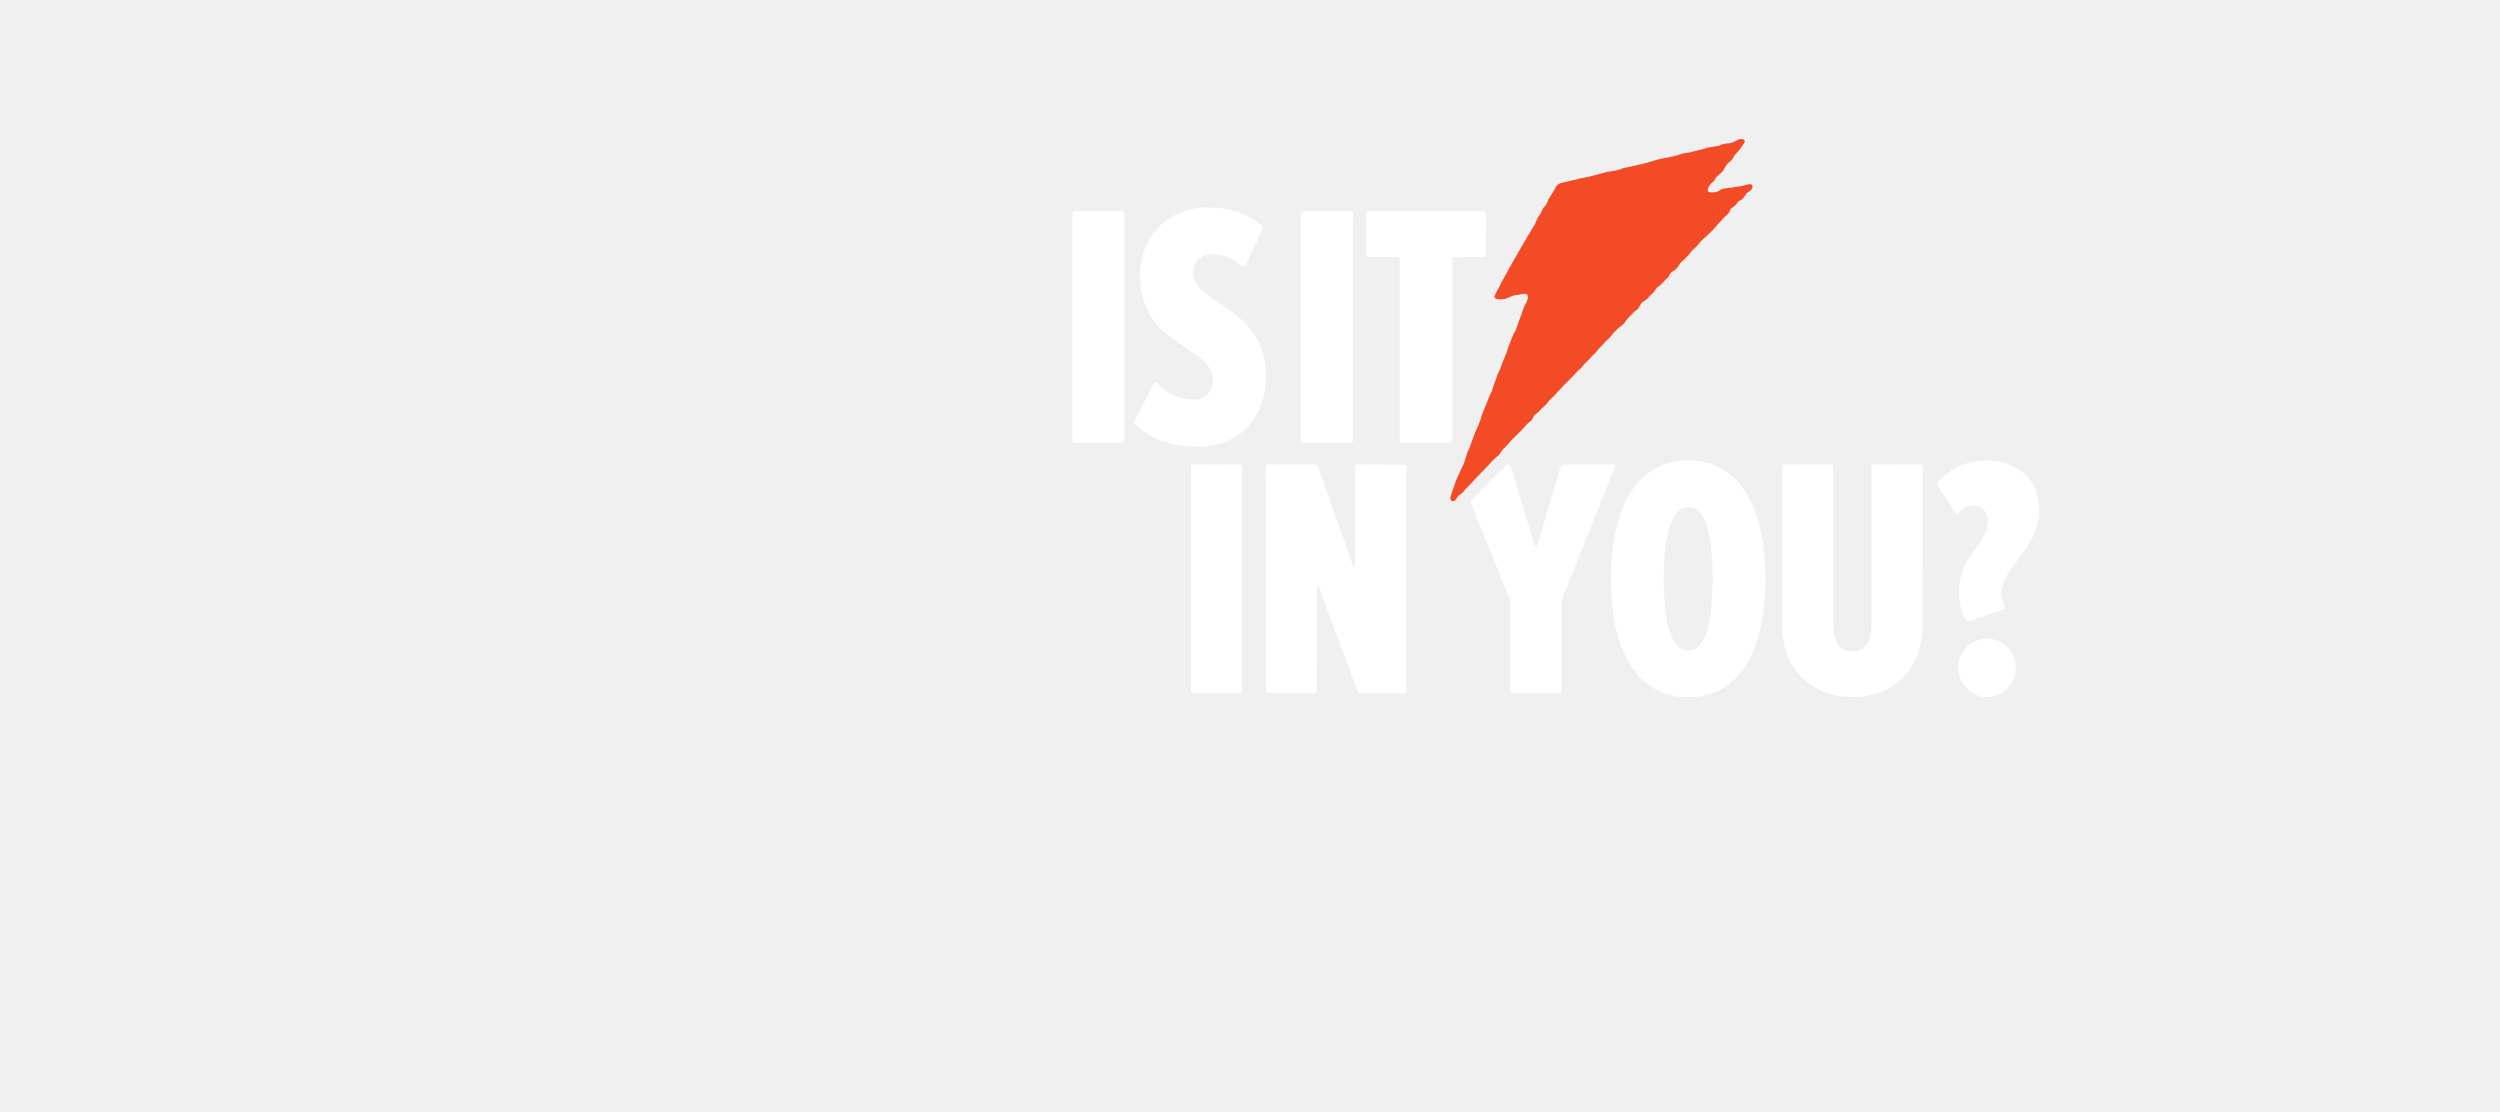
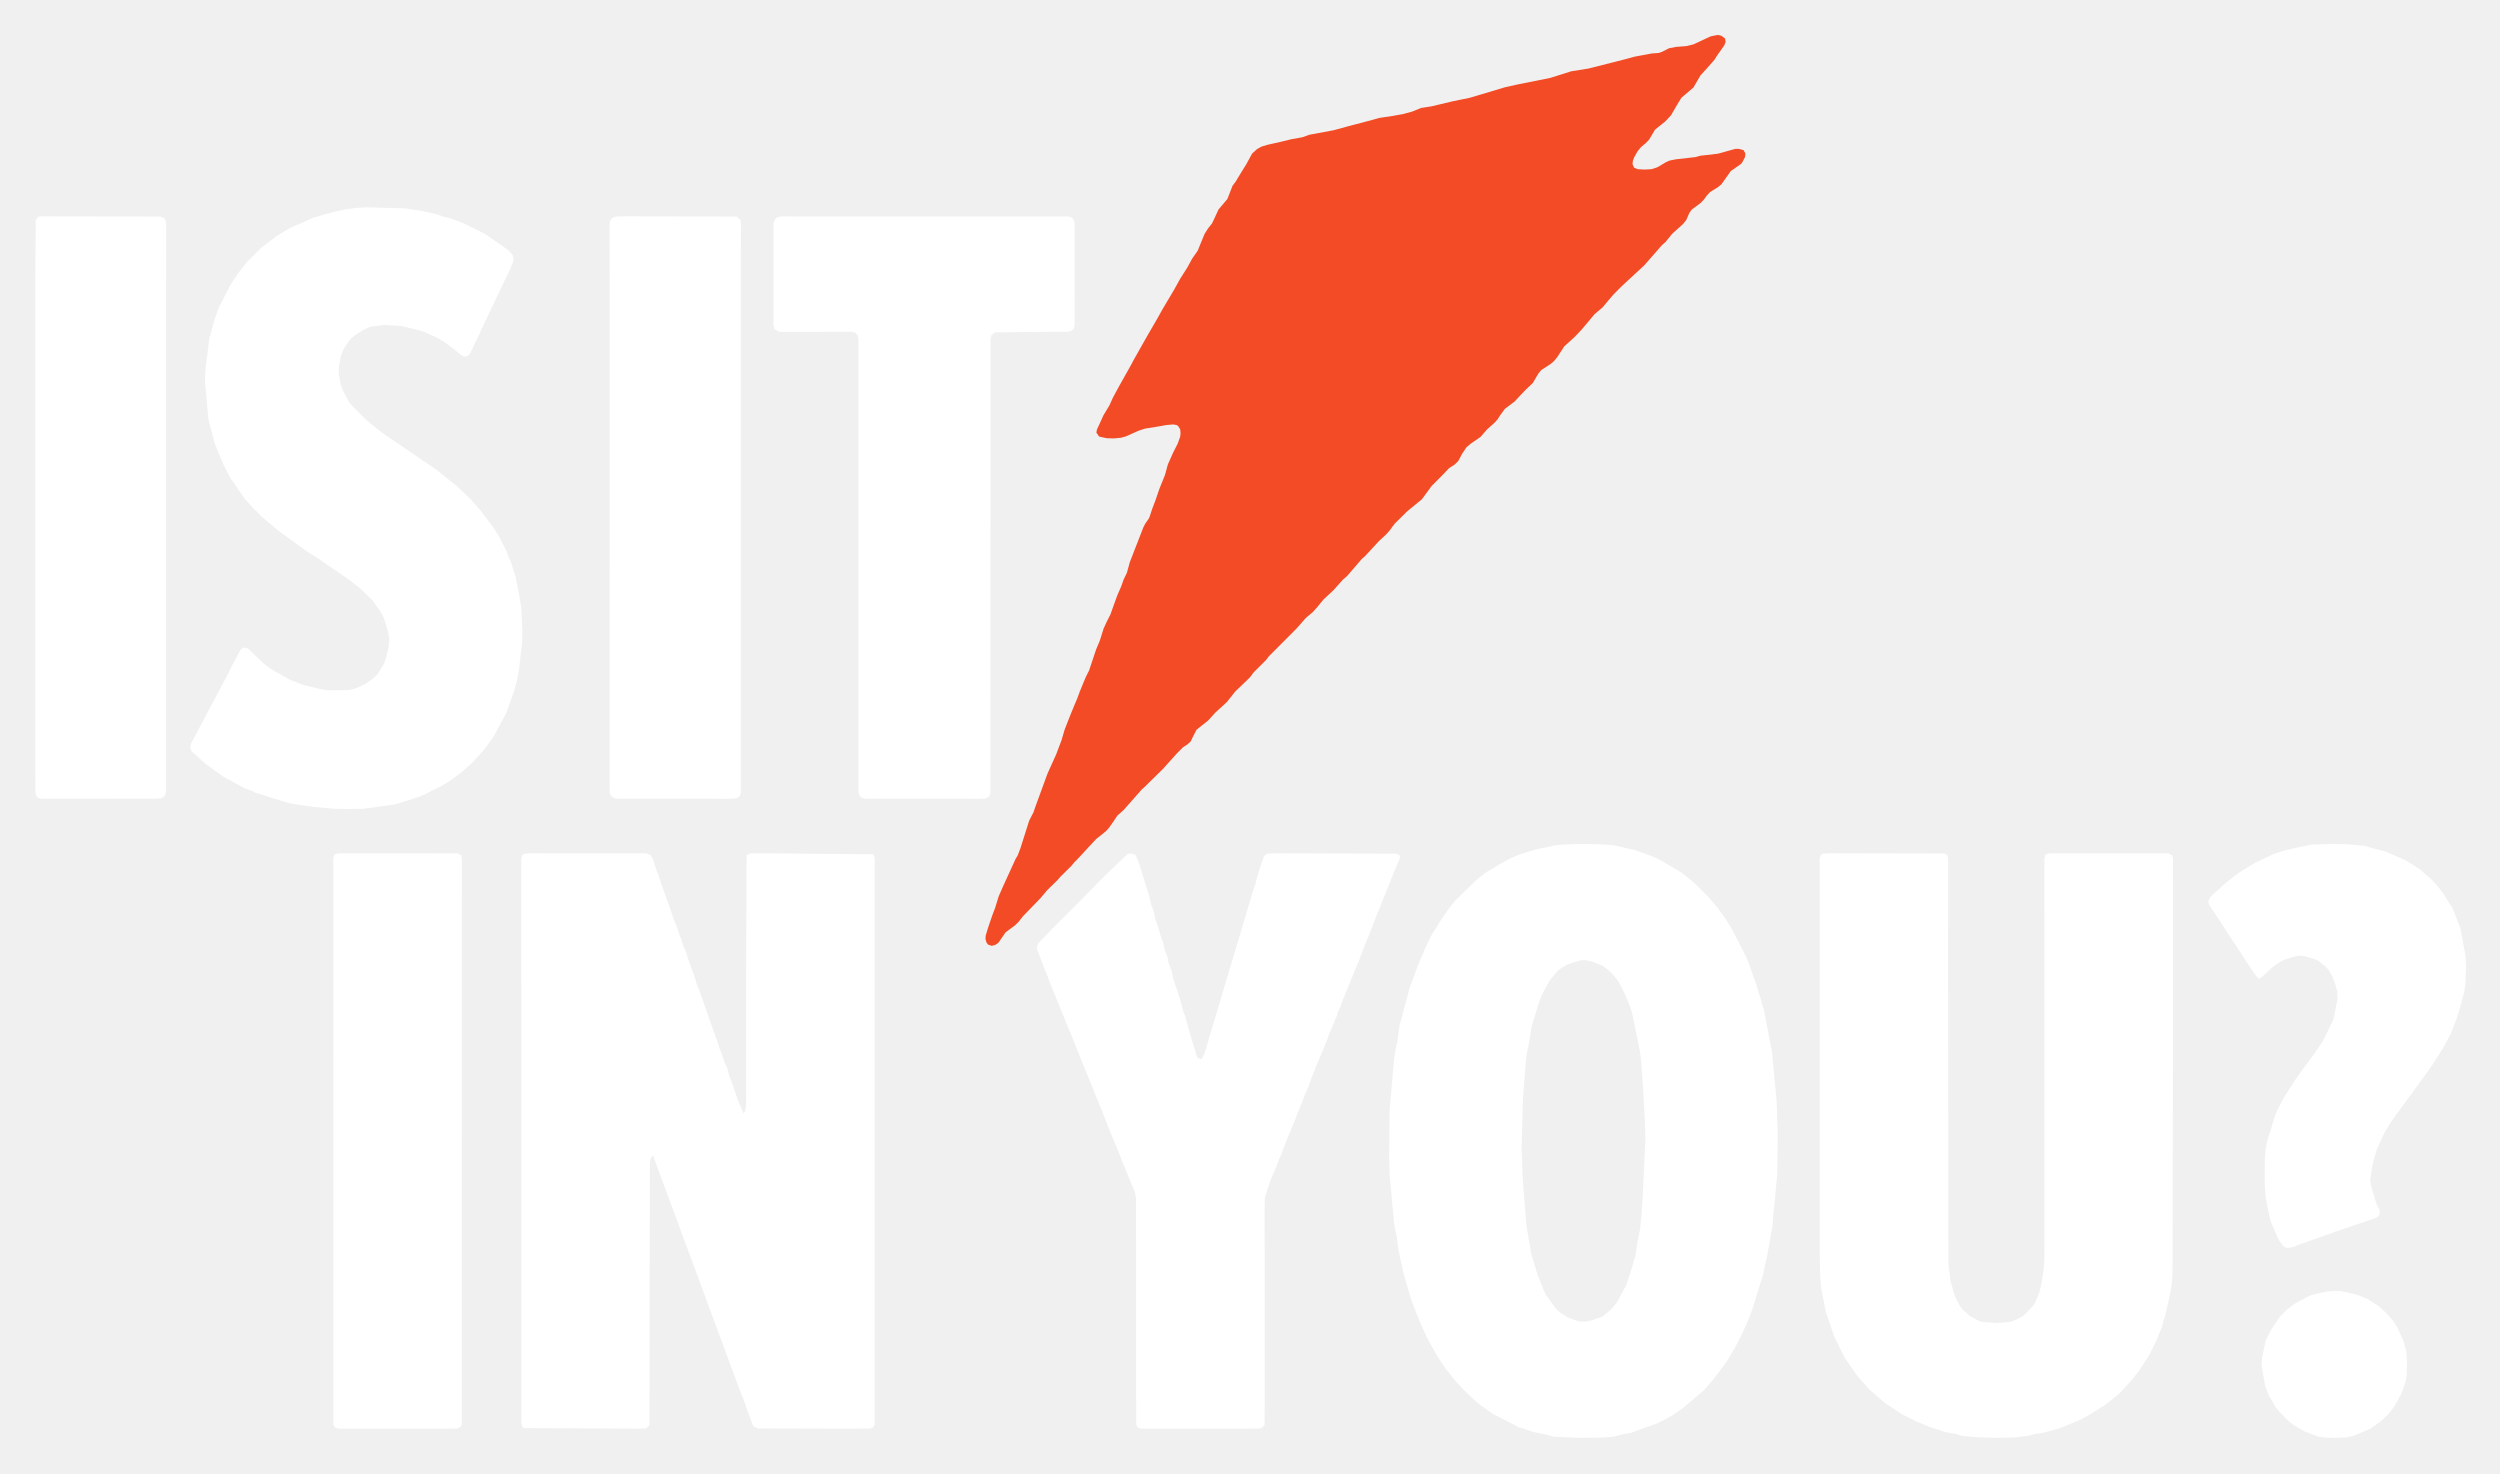
- <svg xmlns="http://www.w3.org/2000/svg" width="1800" height="800" viewBox="0 0 1800 800">
+ <svg xmlns="http://www.w3.org/2000/svg" width="716" height="422" viewBox="762 90 716 422">
  <path fill="white" fill-rule="evenodd" d="M861.00,149.97 L864.00,149.55 L867.00,149.37 L878.00,149.67 L883.00,150.46 L887.00,151.35 L889.00,152.07 L891.00,152.51 L895.00,154.05 L901.00,157.07 L907.00,161.23 L908.00,162.10 L908.80,163.00 L909.11,164.00 L908.96,165.00 L908.00,167.31 L906.00,171.46 L900.52,183.00 L899.15,186.00 L898.63,187.00 L897.00,190.51 L896.76,191.00 L896.00,191.92 L895.00,192.15 L894.00,191.66 L892.00,189.97 L889.00,187.79 L887.00,186.62 L885.00,185.74 L883.00,184.85 L877.00,183.36 L872.00,183.06 L868.00,183.61 L866.00,184.53 L863.66,186.00 L862.45,187.00 L861.66,188.00 L860.41,190.00 L859.62,192.00 L859.07,195.00 L859.01,197.00 L859.54,200.00 L860.00,201.37 L861.88,205.00 L863.00,206.37 L867.00,210.37 L871.52,214.00 L887.00,224.54 L892.57,229.00 L896.80,233.00 L899.46,236.00 L903.26,241.00 L905.11,244.00 L907.14,248.00 L907.82,250.00 L908.34,251.00 L909.61,255.00 L910.63,260.00 L911.29,264.00 L911.62,271.00 L911.53,274.00 L910.60,282.00 L910.04,285.00 L909.22,288.00 L907.00,294.19 L903.35,301.00 L901.00,304.24 L899.00,306.54 L897.00,308.66 L894.00,311.33 L891.00,313.55 L888.00,315.35 L886.00,316.29 L884.00,317.34 L882.00,318.22 L877.00,319.81 L875.00,320.39 L866.00,321.65 L862.00,321.70 L858.00,321.65 L852.00,321.11 L848.00,320.56 L844.73,320.00 L838.19,318.00 L838.00,317.90 L835.00,316.99 L834.00,316.45 L832.00,315.75 L826.00,312.45 L821.00,308.87 L817.00,305.29 L816.75,305.00 L816.48,304.00 L816.69,303.00 L827.30,283.00 L828.26,281.00 L831.00,275.91 L832.00,275.43 L833.00,275.72 L837.48,280.00 L839.00,281.18 L841.00,282.42 L845.00,284.66 L849.00,286.21 L853.00,287.17 L855.00,287.60 L857.00,287.72 L862.00,287.63 L864.00,287.10 L866.47,286.00 L869.00,284.21 L870.22,283.00 L872.03,280.00 L872.66,278.00 L873.33,275.00 L873.51,273.00 L873.14,271.00 L871.96,267.00 L871.00,265.23 L868.71,262.00 L867.00,260.28 L865.00,258.42 L861.93,256.00 L853.00,249.87 L850.00,248.00 L841.73,242.00 L836.99,238.00 L834.00,234.95 L832.00,232.74 L828.00,226.91 L825.97,223.00 L823.50,217.00 L821.66,210.00 L820.70,199.00 L820.82,196.00 L821.94,187.00 L822.52,185.00 L823.26,182.00 L824.71,178.00 L828.00,171.60 L830.39,168.00 L833.00,164.77 L837.00,160.81 L841.00,157.77 L845.00,155.30 L852.00,152.27 L858.00,150.58 L861.00,149.97 L861.00,149.97 Z M774.00,151.96 L779.00,151.98 L796.00,151.99 L808.00,152.02 L809.00,152.51 L809.37,153.00 L809.61,154.00 L809.56,175.00 L809.54,317.00 L809.00,318.19 L808.00,318.67 L806.00,318.76 L787.00,318.74 L774.00,318.75 L773.00,318.56 L772.42,318.00 L772.15,317.00 L772.12,311.00 L772.12,168.00 L772.24,153.00 L773.00,152.06 L774.00,151.96 L774.00,151.96 Z M939.00,151.98 L942.00,151.95 L947.00,151.98 L961.00,151.99 L973.00,152.02 L974.03,153.00 L974.21,154.00 L974.17,162.00 L974.17,317.00 L973.87,318.00 L973.00,318.63 L971.00,318.78 L964.00,318.75 L940.00,318.76 L939.00,318.77 L938.00,318.61 L937.00,317.96 L936.63,317.00 L936.61,313.00 L936.63,175.00 L936.59,154.00 L937.00,152.71 L938.00,152.11 L939.00,151.98 L939.00,151.98 Z M986.00,151.98 L992.00,151.99 L1068.04,152.00 L1069.00,152.34 L1069.55,153.00 L1069.81,154.00 L1069.79,182.00 L1069.79,183.00 L1069.58,184.00 L1069.00,184.70 L1068.00,185.01 L1059.00,185.06 L1047.00,185.19 L1045.94,186.00 L1045.70,187.00 L1045.68,192.00 L1045.68,237.00 L1045.65,317.00 L1045.33,318.00 L1045.00,318.34 L1044.00,318.73 L1042.00,318.79 L1037.00,318.74 L1010.00,318.75 L1009.00,318.57 L1008.23,318.00 L1007.86,317.00 L1007.84,304.00 L1007.84,187.00 L1007.61,186.00 L1007.00,185.33 L1006.00,185.03 L986.00,185.05 L985.00,184.96 L984.00,184.35 L983.73,184.00 L983.52,183.00 L983.57,179.00 L983.53,154.00 L984.00,152.76 L985.00,152.10 L986.00,151.98 L986.00,151.98 Z M1209.00,331.92 L1214.00,331.71 L1220.00,331.79 L1224.00,332.05 L1226.00,332.48 L1228.00,333.01 L1230.00,333.39 L1234.53,335.00 L1236.00,335.62 L1237.00,336.02 L1243.74,340.00 L1247.41,343.00 L1251.41,347.00 L1254.00,350.14 L1256.11,353.00 L1258.00,356.05 L1262.08,364.00 L1263.00,366.25 L1263.60,368.00 L1264.00,369.19 L1264.70,371.00 L1266.21,376.00 L1266.78,378.00 L1267.14,379.00 L1269.44,391.00 L1269.67,393.00 L1270.12,398.00 L1270.81,405.00 L1271.16,415.00 L1271.00,426.22 L1270.19,435.00 L1269.94,437.00 L1269.68,441.00 L1268.00,450.26 L1267.55,452.00 L1266.94,455.00 L1264.00,464.58 L1263.46,466.00 L1263.00,467.30 L1262.26,469.00 L1260.94,472.00 L1259.00,475.76 L1258.27,477.00 L1256.50,480.00 L1253.00,484.67 L1250.00,488.18 L1244.00,493.26 L1241.00,495.34 L1237.00,497.50 L1229.00,500.40 L1227.00,500.71 L1224.00,501.49 L1221.00,501.71 L1214.00,501.80 L1207.00,501.47 L1205.00,500.92 L1203.00,500.49 L1201.00,500.09 L1199.00,499.36 L1197.00,498.77 L1189.66,495.00 L1186.00,492.43 L1184.00,490.73 L1181.00,487.87 L1179.00,485.67 L1176.00,481.96 L1174.69,480.00 L1173.40,478.00 L1170.64,473.00 L1168.81,469.00 L1166.44,463.00 L1165.50,460.00 L1164.00,454.78 L1162.51,448.00 L1162.00,443.98 L1161.33,441.00 L1160.04,427.00 L1159.85,422.00 L1159.98,408.00 L1161.30,393.00 L1161.81,390.00 L1162.23,388.00 L1162.77,384.00 L1165.70,373.00 L1168.28,366.00 L1170.43,361.00 L1172.00,357.79 L1173.15,356.00 L1174.35,354.00 L1176.42,351.00 L1178.00,348.88 L1179.00,347.71 L1184.87,342.00 L1187.00,340.29 L1188.00,339.62 L1192.00,337.25 L1194.22,336.00 L1197.00,334.80 L1200.00,333.86 L1202.00,333.26 L1204.00,332.87 L1207.00,332.17 L1209.00,331.92 L1209.00,331.92 Z M1424.00,331.88 L1430.00,331.72 L1434.00,331.79 L1439.00,332.20 L1442.00,333.06 L1445.00,333.78 L1451.00,336.39 L1455.10,339.00 L1458.49,342.00 L1460.34,344.00 L1461.78,346.00 L1463.70,349.00 L1464.35,350.00 L1466.72,356.00 L1468.15,364.00 L1468.27,367.00 L1468.07,372.00 L1467.77,374.00 L1466.00,380.58 L1463.94,386.00 L1461.77,390.00 L1459.00,394.43 L1456.50,398.00 L1446.99,411.00 L1445.00,414.23 L1442.78,419.00 L1442.00,421.59 L1441.40,424.00 L1440.85,428.00 L1441.00,429.30 L1442.67,435.00 L1443.23,436.00 L1443.59,437.00 L1443.44,438.00 L1443.00,438.49 L1441.95,439.00 L1438.94,440.00 L1433.00,442.06 L1431.00,442.69 L1429.00,443.44 L1420.00,446.61 L1419.00,447.07 L1417.00,447.44 L1415.96,447.00 L1414.57,445.00 L1412.40,440.00 L1411.67,437.00 L1410.89,433.00 L1410.60,429.00 L1410.64,422.00 L1410.88,419.00 L1411.27,417.00 L1413.76,409.00 L1414.71,407.00 L1416.00,404.53 L1418.00,401.35 L1419.54,399.00 L1421.00,396.94 L1425.00,391.50 L1427.37,388.00 L1430.28,382.00 L1431.48,376.00 L1431.37,374.00 L1430.86,372.00 L1430.00,369.66 L1429.00,367.89 L1428.00,366.79 L1426.00,365.17 L1425.00,364.73 L1422.00,363.85 L1421.00,363.71 L1420.00,363.75 L1418.00,364.31 L1415.89,365.00 L1414.00,366.16 L1412.83,367.00 L1409.62,370.00 L1409.00,370.28 L1408.54,370.00 L1407.73,369.00 L1403.80,363.00 L1394.62,349.00 L1394.48,348.00 L1395.00,346.93 L1399.29,343.00 L1403.12,340.00 L1408.00,337.00 L1412.00,335.16 L1413.00,334.64 L1416.00,333.68 L1419.00,332.95 L1424.00,331.88 L1424.00,331.88 Z M858.00,334.64 L859.00,334.40 L879.00,334.39 L893.00,334.42 L894.12,335.00 L894.29,336.00 L894.26,352.00 L894.24,498.00 L894.00,498.52 L893.00,499.14 L890.00,499.17 L877.00,499.18 L859.00,499.16 L858.00,498.90 L857.47,498.00 L857.47,491.00 L857.45,336.00 L857.66,335.00 L858.00,334.64 L858.00,334.64 Z M912.00,334.56 L914.00,334.38 L924.00,334.40 L947.00,334.40 L948.00,334.70 L948.38,335.00 L949.00,336.10 L950.00,339.22 L950.37,340.00 L951.36,343.00 L954.54,352.00 L955.00,353.42 L956.03,356.00 L956.67,358.00 L957.12,359.00 L957.74,361.00 L958.22,362.00 L959.21,365.00 L961.00,370.01 L961.60,372.00 L962.40,374.00 L964.15,379.00 L966.27,385.00 L967.00,387.12 L967.40,388.00 L968.00,390.05 L969.00,392.64 L969.41,394.00 L970.32,396.00 L970.81,398.00 L971.61,400.00 L973.29,405.00 L974.57,408.00 L975.00,408.94 L975.48,408.00 L975.68,406.00 L975.69,400.00 L975.70,368.00 L975.82,335.00 L976.00,334.80 L977.00,334.43 L982.00,334.39 L1012.00,334.67 L1012.30,335.00 L1012.52,336.00 L1012.49,343.00 L1012.49,438.00 L1012.49,498.00 L1012.00,498.87 L1011.00,499.15 L1004.00,499.18 L979.00,499.11 L978.00,498.63 L977.51,498.00 L976.44,495.00 L975.67,493.00 L975.41,492.00 L973.82,488.00 L949.00,420.89 L948.88,421.00 L948.24,422.00 L948.12,424.00 L948.00,498.26 L947.00,499.11 L945.00,499.18 L911.93,499.00 L911.35,498.00 L911.33,495.00 L911.33,391.00 L911.30,336.00 L911.53,335.00 L912.00,334.56 L912.00,334.56 Z M1085.00,334.55 L1086.00,334.46 L1087.00,334.72 L1087.28,335.00 L1088.14,337.00 L1091.22,347.00 L1091.68,349.00 L1092.43,351.00 L1092.83,353.00 L1093.83,356.00 L1094.39,358.00 L1095.13,360.00 L1095.56,362.00 L1096.35,364.00 L1096.74,366.00 L1097.56,368.00 L1098.00,370.21 L1098.93,373.00 L1100.00,376.28 L1100.46,378.00 L1100.98,380.00 L1101.42,381.00 L1103.39,388.00 L1104.35,391.00 L1104.59,392.00 L1105.00,393.02 L1106.00,393.39 L1106.32,393.00 L1107.00,391.63 L1120.61,346.00 L1121.59,343.00 L1122.10,341.00 L1123.02,338.00 L1124.00,335.24 L1124.15,335.00 L1125.00,334.46 L1128.00,334.39 L1162.00,334.50 L1162.94,335.00 L1162.85,336.00 L1161.16,340.00 L1156.00,352.82 L1155.57,354.00 L1154.00,358.06 L1153.00,360.34 L1151.26,365.00 L1150.00,368.04 L1147.96,373.00 L1147.00,375.38 L1146.70,376.00 L1146.00,378.11 L1145.12,380.00 L1144.84,381.00 L1142.72,386.00 L1142.00,388.06 L1140.78,391.00 L1139.00,395.21 L1137.51,399.00 L1136.85,401.00 L1135.92,403.00 L1135.00,405.45 L1133.53,409.00 L1132.83,411.00 L1131.00,415.27 L1129.94,418.00 L1129.52,419.00 L1129.00,420.58 L1128.31,422.00 L1127.60,424.00 L1126.73,426.00 L1126.00,427.72 L1125.86,428.00 L1124.25,433.00 L1124.19,436.00 L1124.20,479.00 L1124.19,498.00 L1124.00,498.40 L1123.00,499.13 L1120.00,499.18 L1089.00,499.17 L1088.00,499.00 L1087.41,498.00 L1087.40,494.00 L1087.35,433.00 L1087.00,431.34 L1084.78,426.00 L1084.00,424.08 L1083.96,424.00 L1081.98,419.00 L1079.89,414.00 L1078.72,411.00 L1077.55,408.00 L1075.88,404.00 L1075.00,401.69 L1074.30,400.00 L1073.49,398.00 L1070.63,391.00 L1069.85,389.00 L1062.51,371.00 L1062.00,369.49 L1061.35,368.00 L1059.44,363.00 L1059.00,361.89 L1059.00,360.92 L1059.50,360.00 L1065.34,354.00 L1072.00,347.35 L1078.00,341.24 L1085.00,334.55 L1085.00,334.55 Z M1284.00,334.49 L1286.00,334.38 L1319.00,334.45 L1319.74,335.00 L1319.95,336.00 L1319.93,367.00 L1320.02,452.00 L1320.64,457.00 L1322.00,461.54 L1323.30,464.00 L1324.05,465.00 L1326.28,467.00 L1328.19,468.00 L1329.00,468.41 L1330.00,468.64 L1334.00,468.90 L1337.00,468.66 L1338.00,468.51 L1339.34,468.00 L1341.21,467.00 L1342.38,466.00 L1344.25,464.00 L1345.00,462.77 L1346.13,460.00 L1346.79,457.00 L1347.24,454.00 L1347.52,451.00 L1347.54,440.00 L1347.53,367.00 L1347.52,336.00 L1347.72,335.00 L1348.00,334.69 L1349.00,334.40 L1358.00,334.39 L1383.00,334.40 L1384.14,335.00 L1384.36,336.00 L1384.33,344.00 L1384.33,391.00 L1384.22,455.00 L1383.95,458.00 L1383.43,461.00 L1382.00,467.14 L1381.69,468.00 L1381.25,470.00 L1380.37,472.00 L1379.56,474.00 L1377.57,478.00 L1375.00,482.06 L1372.76,485.00 L1369.00,489.10 L1366.61,491.00 L1365.00,492.32 L1360.00,495.45 L1356.97,497.00 L1355.00,497.76 L1353.00,498.61 L1352.00,499.05 L1347.00,500.39 L1345.00,500.66 L1343.00,501.21 L1339.00,501.69 L1333.00,501.79 L1328.00,501.61 L1324.00,501.23 L1322.00,500.64 L1319.00,500.14 L1317.00,499.40 L1315.00,498.82 L1310.60,497.00 L1306.65,495.00 L1302.00,491.91 L1297.42,488.00 L1293.90,484.00 L1290.43,479.00 L1289.39,477.00 L1287.40,473.00 L1285.00,466.00 L1284.59,464.00 L1284.00,460.91 L1283.58,459.00 L1283.33,456.00 L1283.17,450.00 L1283.17,397.00 L1283.16,336.00 L1283.40,335.00 L1284.00,334.49 L1284.00,334.49 Z M1215.00,364.99 L1213.00,365.52 L1211.00,366.21 L1209.00,367.37 L1208.00,368.16 L1205.71,371.00 L1204.00,374.14 L1203.00,376.36 L1200.65,384.00 L1200.18,387.00 L1199.85,389.00 L1199.21,392.00 L1198.93,395.00 L1198.61,399.00 L1198.16,405.00 L1197.79,419.00 L1198.14,428.00 L1198.91,438.00 L1199.17,441.00 L1200.54,449.00 L1202.32,455.00 L1204.33,460.00 L1205.00,461.18 L1207.78,465.00 L1209.00,466.05 L1211.00,467.30 L1214.00,468.45 L1216.00,468.54 L1218.00,468.13 L1219.00,467.72 L1220.00,467.45 L1221.03,467.00 L1223.45,465.00 L1225.09,463.00 L1227.79,458.00 L1229.41,453.00 L1229.95,451.00 L1230.31,450.00 L1230.65,448.00 L1231.00,445.55 L1231.72,442.00 L1232.13,438.00 L1232.47,433.00 L1233.24,416.00 L1233.08,411.00 L1232.61,402.00 L1232.00,393.55 L1231.66,391.00 L1229.40,380.00 L1229.00,378.71 L1227.93,376.00 L1227.00,373.92 L1225.47,371.00 L1223.88,369.00 L1222.00,367.31 L1221.00,366.58 L1218.00,365.40 L1216.00,364.97 L1215.00,364.99 L1215.00,364.99 Z M1428.00,459.96 L1430.00,459.75 L1432.00,459.71 L1433.54,460.00 L1436.00,460.57 L1437.58,461.00 L1440.00,462.01 L1443.18,464.00 L1445.38,466.00 L1447.17,468.00 L1448.51,470.00 L1450.34,474.00 L1451.17,477.00 L1451.35,480.00 L1451.25,484.00 L1451.00,485.55 L1449.81,489.00 L1448.76,491.00 L1447.57,493.00 L1446.00,495.05 L1443.87,497.00 L1441.00,499.15 L1436.00,501.23 L1434.00,501.66 L1431.00,501.81 L1428.00,501.72 L1426.00,501.46 L1422.00,499.94 L1418.69,498.00 L1417.43,497.00 L1414.53,494.00 L1413.72,493.00 L1412.59,491.00 L1411.98,490.00 L1410.75,487.00 L1409.72,481.00 L1409.83,479.00 L1410.89,474.00 L1412.32,471.00 L1415.04,467.00 L1417.04,465.00 L1419.00,463.51 L1423.00,461.33 L1424.00,460.89 L1428.00,459.96 L1428.00,459.96 Z" />
  <path fill="#f34b25" fill-rule="evenodd" d="M1251.00,100.84 L1252.00,100.39 L1254.00,100.00 L1255.00,100.24 L1256.04,101.00 L1256.22,102.00 L1255.83,103.00 L1253.72,106.00 L1253.00,107.15 L1251.00,109.42 L1249.00,111.62 L1247.00,115.06 L1243.55,118.00 L1242.33,120.00 L1240.59,123.00 L1239.00,124.72 L1236.00,127.13 L1234.30,130.00 L1233.34,131.00 L1232.00,132.11 L1231.00,133.33 L1230.06,135.00 L1229.66,136.00 L1229.55,137.00 L1230.00,138.02 L1231.00,138.45 L1233.00,138.56 L1235.00,138.45 L1236.41,138.00 L1237.00,137.72 L1239.00,136.52 L1240.11,136.00 L1242.00,135.62 L1247.53,135.00 L1249.00,134.59 L1252.00,134.27 L1254.08,134.00 L1259.00,132.64 L1260.00,132.63 L1261.37,133.00 L1261.89,134.00 L1261.77,135.00 L1261.00,136.47 L1260.56,137.00 L1257.69,139.00 L1256.28,141.00 L1255.00,142.80 L1254.00,143.62 L1251.77,145.00 L1250.84,146.00 L1250.00,147.16 L1249.00,148.18 L1246.54,150.00 L1245.82,151.00 L1244.95,153.00 L1244.00,154.18 L1240.87,157.00 L1239.00,159.32 L1238.00,160.19 L1232.91,166.00 L1228.59,170.00 L1226.42,172.00 L1224.00,174.45 L1222.68,176.00 L1221.00,178.02 L1218.66,180.00 L1216.99,182.00 L1215.00,184.37 L1213.00,186.49 L1210.00,189.20 L1208.00,192.28 L1207.00,193.49 L1206.00,194.31 L1203.40,196.00 L1202.58,197.00 L1201.00,199.69 L1199.00,201.59 L1197.64,203.00 L1195.78,205.00 L1193.00,207.09 L1191.60,209.00 L1190.98,210.00 L1190.00,211.11 L1187.88,213.00 L1186.00,215.16 L1183.31,217.00 L1182.00,218.09 L1180.73,220.00 L1179.67,222.00 L1178.68,223.00 L1177.00,224.10 L1175.00,226.20 L1173.00,228.20 L1172.00,229.21 L1169.22,233.00 L1165.00,236.46 L1163.00,238.44 L1161.42,240.00 L1159.94,242.00 L1159.00,243.05 L1156.90,245.00 L1153.00,249.22 L1152.00,250.11 L1147.79,255.00 L1146.61,256.00 L1143.94,259.00 L1141.00,261.75 L1139.16,264.00 L1138.00,265.28 L1135.98,267.00 L1133.34,270.00 L1125.37,278.00 L1124.62,279.00 L1121.00,282.62 L1119.98,284.00 L1118.00,285.92 L1115.81,288.00 L1113.43,291.00 L1112.00,292.34 L1110.16,294.00 L1108.00,296.36 L1104.69,299.00 L1103.66,301.00 L1103.00,302.37 L1102.00,303.26 L1100.83,304.00 L1099.00,305.85 L1095.00,310.29 L1091.22,314.00 L1090.00,315.21 L1089.00,316.11 L1083.80,322.00 L1082.00,323.61 L1081.00,325.11 L1079.68,327.00 L1078.79,328.00 L1077.00,329.47 L1076.00,330.24 L1074.00,332.37 L1071.00,335.63 L1069.66,337.00 L1068.84,338.00 L1065.79,341.00 L1064.93,342.00 L1061.87,345.00 L1060.00,347.23 L1055.00,352.39 L1053.74,354.00 L1052.72,355.00 L1050.00,357.02 L1047.95,360.00 L1047.00,360.65 L1046.00,360.89 L1045.00,360.54 L1044.56,360.00 L1044.25,359.00 L1044.29,358.00 L1044.89,356.00 L1045.56,354.00 L1046.25,352.00 L1047.01,350.00 L1048.00,346.77 L1049.21,344.00 L1052.86,336.00 L1053.47,335.00 L1054.23,333.00 L1056.77,325.00 L1058.00,322.62 L1058.55,321.00 L1062.00,311.57 L1064.51,306.00 L1065.26,304.00 L1066.02,302.00 L1066.90,299.00 L1068.46,295.00 L1069.69,292.00 L1070.54,290.00 L1071.27,288.00 L1073.00,283.83 L1073.93,282.00 L1074.59,280.00 L1075.93,276.00 L1077.00,273.44 L1078.08,270.00 L1079.00,268.00 L1080.02,266.00 L1081.09,263.00 L1082.00,260.49 L1083.09,258.00 L1083.80,256.00 L1084.76,254.00 L1085.58,251.00 L1089.47,241.00 L1090.00,239.97 L1091.00,238.55 L1091.25,238.00 L1092.00,235.71 L1093.03,233.00 L1094.05,230.00 L1095.66,226.00 L1096.48,223.00 L1098.00,219.60 L1099.32,217.00 L1100.02,215.00 L1100.11,214.00 L1100.00,212.94 L1099.40,212.00 L1099.00,211.74 L1098.00,211.56 L1096.00,211.74 L1093.00,212.27 L1090.00,212.74 L1088.00,213.39 L1084.43,215.00 L1083.00,215.38 L1081.00,215.57 L1079.00,215.51 L1077.00,215.09 L1076.78,215.00 L1076.00,213.91 L1076.16,213.00 L1077.00,211.21 L1078.00,208.99 L1079.79,206.00 L1080.68,204.00 L1082.29,201.00 L1086.00,194.39 L1086.73,193.00 L1090.69,186.00 L1093.59,181.00 L1095.00,178.46 L1098.25,173.00 L1100.00,169.84 L1102.00,166.69 L1103.48,164.00 L1105.00,161.84 L1106.00,159.39 L1107.00,156.98 L1108.00,155.40 L1109.12,154.00 L1110.06,152.00 L1111.00,149.97 L1113.52,147.00 L1115.00,143.20 L1115.91,142.00 L1116.49,141.00 L1119.00,136.93 L1120.60,134.00 L1122.00,132.71 L1123.27,132.00 L1125.00,131.47 L1129.00,130.57 L1132.00,129.84 L1135.00,129.31 L1137.00,128.59 L1144.00,127.29 L1148.00,126.19 L1155.00,124.35 L1157.00,123.78 L1161.00,123.18 L1164.00,122.62 L1166.32,122.00 L1169.00,120.92 L1172.00,120.45 L1178.10,119.00 L1183.00,117.99 L1193.00,115.00 L1197.00,114.11 L1206.00,112.31 L1212.00,110.42 L1217.00,109.62 L1227.31,107.00 L1230.00,106.26 L1235.00,105.32 L1237.00,105.17 L1238.00,104.85 L1240.00,103.82 L1242.00,103.43 L1245.00,103.20 L1247.00,102.71 L1251.00,100.84 L1251.00,100.84 Z" />
</svg>
